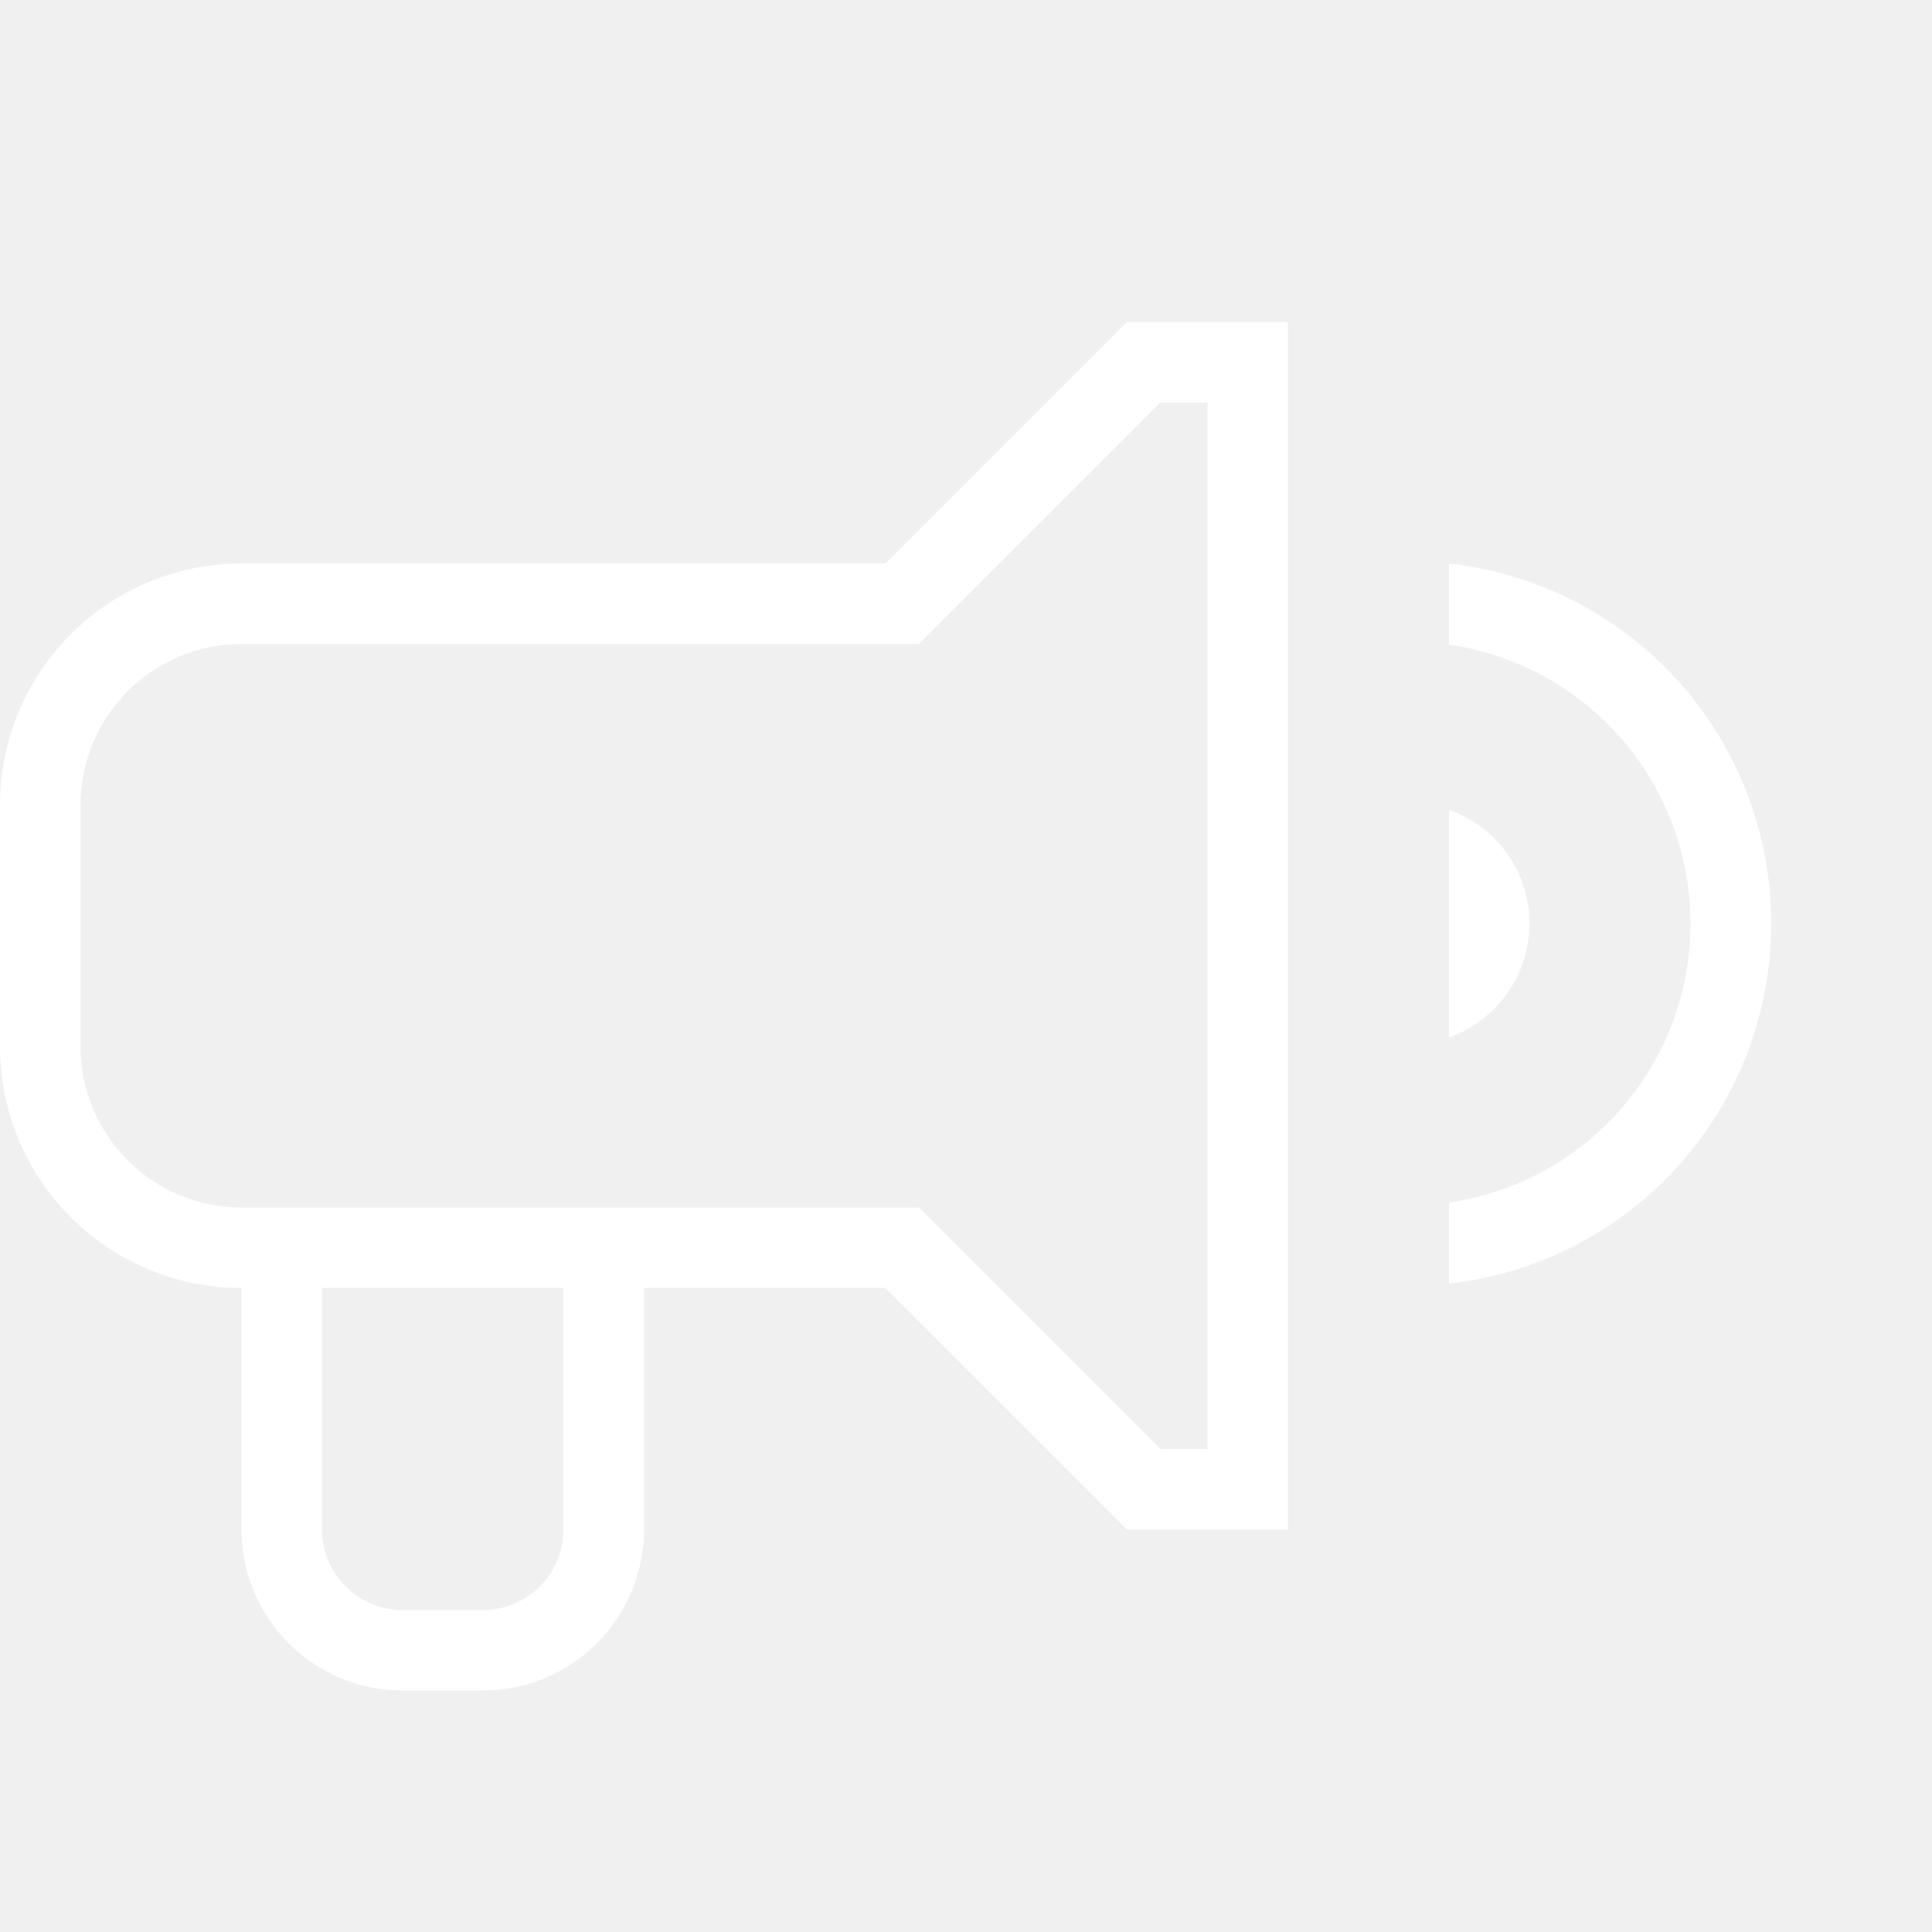
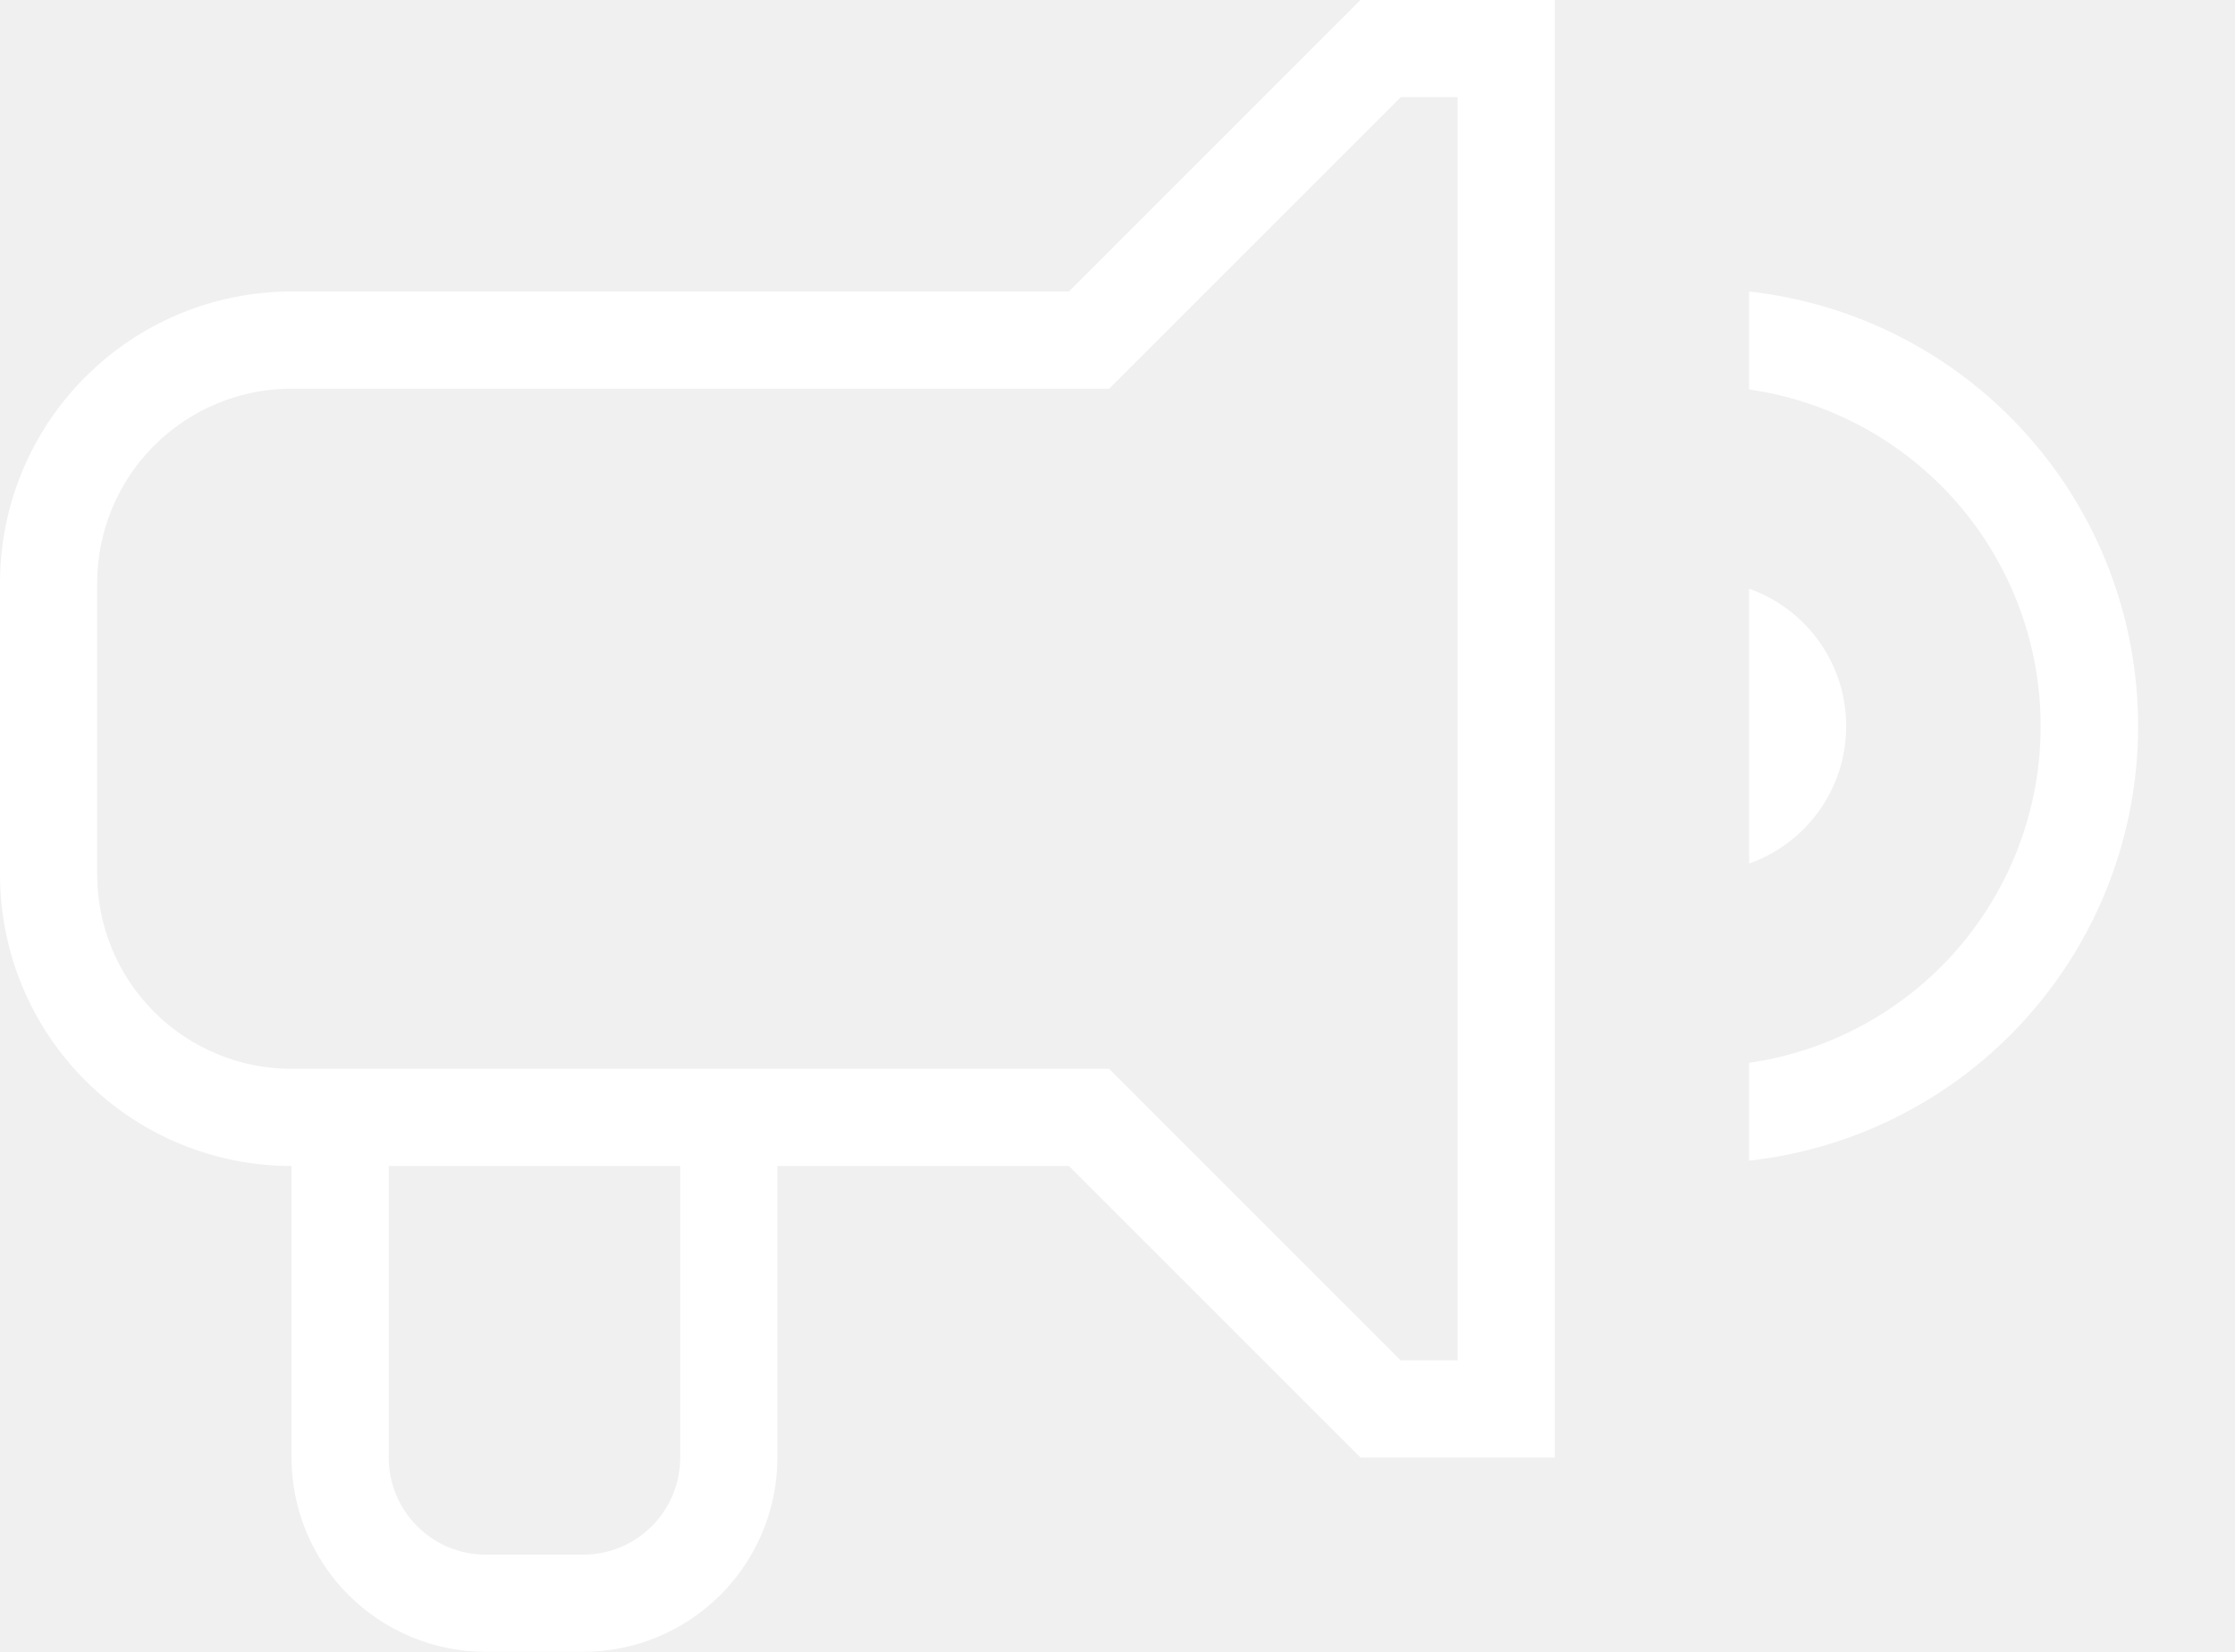
- <svg xmlns="http://www.w3.org/2000/svg" width="24" height="24" viewBox="0 0 24 24" fill="none">
-   <g clip-path="url(#clip0_205_51)">
-     <path d="M14 4L11 7H3C2.204 7 1.441 7.316 0.879 7.879C0.316 8.441 0 9.204 0 10L0 13C0 13.796 0.316 14.559 0.879 15.121C1.441 15.684 2.204 16 3 16V19C3 19.53 3.211 20.039 3.586 20.414C3.961 20.789 4.47 21 5 21H6C6.53 21 7.039 20.789 7.414 20.414C7.789 20.039 8 19.53 8 19V16H11L14 19H16V4H14ZM14.414 5H15V18H14.414L11.414 15H3C2.47 15 1.961 14.789 1.586 14.414C1.211 14.039 1 13.53 1 13V10C1 9.47 1.211 8.961 1.586 8.586C1.961 8.211 2.47 8 3 8H11.414L14.414 5ZM18 7V8.008C18.833 8.128 19.595 8.545 20.146 9.181C20.697 9.818 21 10.631 21 11.473C21 12.315 20.697 13.128 20.146 13.765C19.595 14.401 18.833 14.818 18 14.938V15.945C19.101 15.823 20.118 15.299 20.856 14.474C21.595 13.649 22.003 12.58 22.003 11.473C22.003 10.365 21.595 9.296 20.856 8.471C20.118 7.646 19.101 7.122 18 7ZM18 10.059V12.887C18.292 12.784 18.545 12.592 18.724 12.339C18.903 12.085 18.999 11.783 18.999 11.473C18.999 11.163 18.903 10.861 18.724 10.607C18.545 10.354 18.292 10.162 18 10.059ZM4 16H7V19C7 19.265 6.895 19.52 6.707 19.707C6.52 19.895 6.265 20 6 20H5C4.735 20 4.48 19.895 4.293 19.707C4.105 19.52 4 19.265 4 19V16Z" fill="white" />
-   </g>
-   <defs>
-     <clipPath id="clip0_205_51">
-       <rect width="24" height="24" fill="white" />
-     </clipPath>
-   </defs>
+ <svg xmlns="http://www.w3.org/2000/svg" width="23" height="17" viewBox="0 0 23 17" fill="none">
+   <path d="M14 0L11 3H3C2.204 3 1.441 3.316 0.879 3.879C0.316 4.441 0 5.204 0 6L0 9C0 9.796 0.316 10.559 0.879 11.121C1.441 11.684 2.204 12 3 12V15C3 15.53 3.211 16.039 3.586 16.414C3.961 16.789 4.47 17 5 17H6C6.53 17 7.039 16.789 7.414 16.414C7.789 16.039 8 15.53 8 15V12H11L14 15H16V0H14ZM14.414 1H15V14H14.414L11.414 11H3C2.47 11 1.961 10.789 1.586 10.414C1.211 10.039 1 9.53 1 9V6C1 5.47 1.211 4.961 1.586 4.586C1.961 4.211 2.47 4 3 4H11.414L14.414 1ZM18 3V4.008C18.833 4.128 19.595 4.545 20.146 5.181C20.697 5.818 21 6.631 21 7.473C21 8.315 20.697 9.128 20.146 9.765C19.595 10.401 18.833 10.818 18 10.938V11.945C19.101 11.823 20.118 11.299 20.856 10.474C21.595 9.649 22.003 8.58 22.003 7.473C22.003 6.365 21.595 5.296 20.856 4.471C20.118 3.646 19.101 3.122 18 3ZM18 6.059V8.887C18.292 8.784 18.545 8.592 18.724 8.339C18.903 8.086 18.999 7.783 18.999 7.473C18.999 7.163 18.903 6.86 18.724 6.607C18.545 6.354 18.292 6.162 18 6.059ZM4 12H7V15C7 15.265 6.895 15.52 6.707 15.707C6.52 15.895 6.265 16 6 16H5C4.735 16 4.48 15.895 4.293 15.707C4.105 15.52 4 15.265 4 15V12Z" fill="white" />
</svg>
